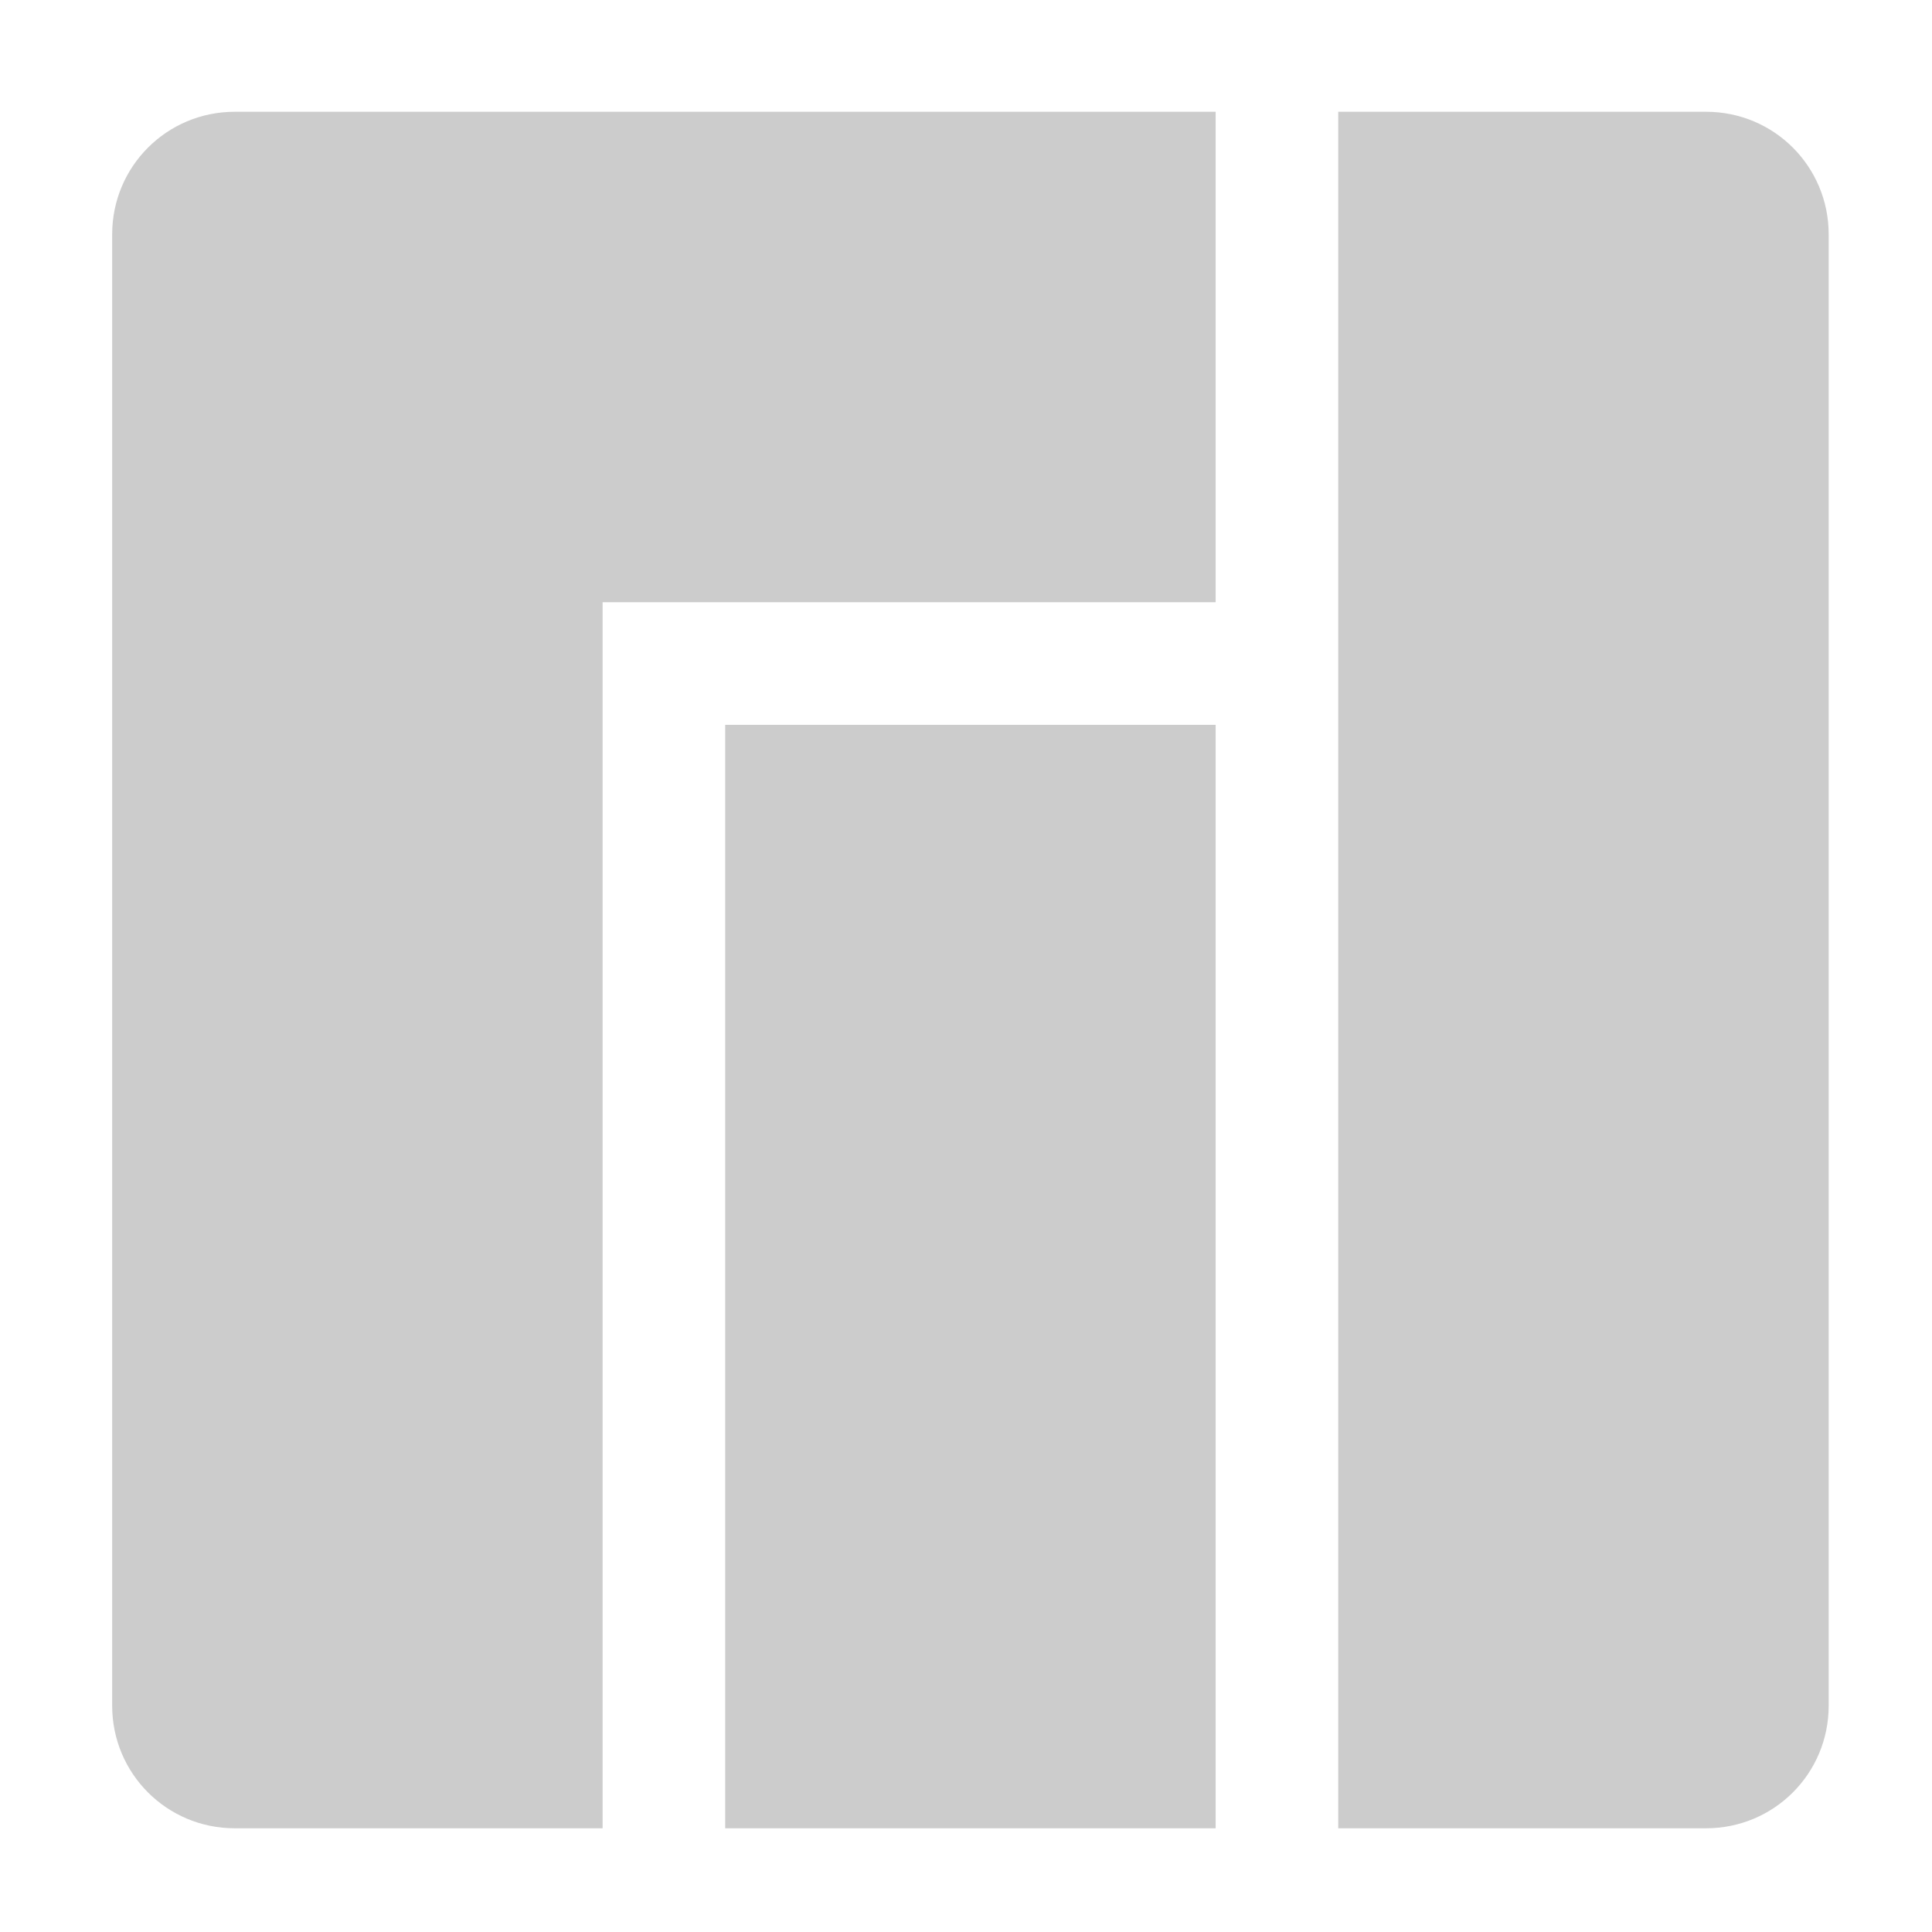
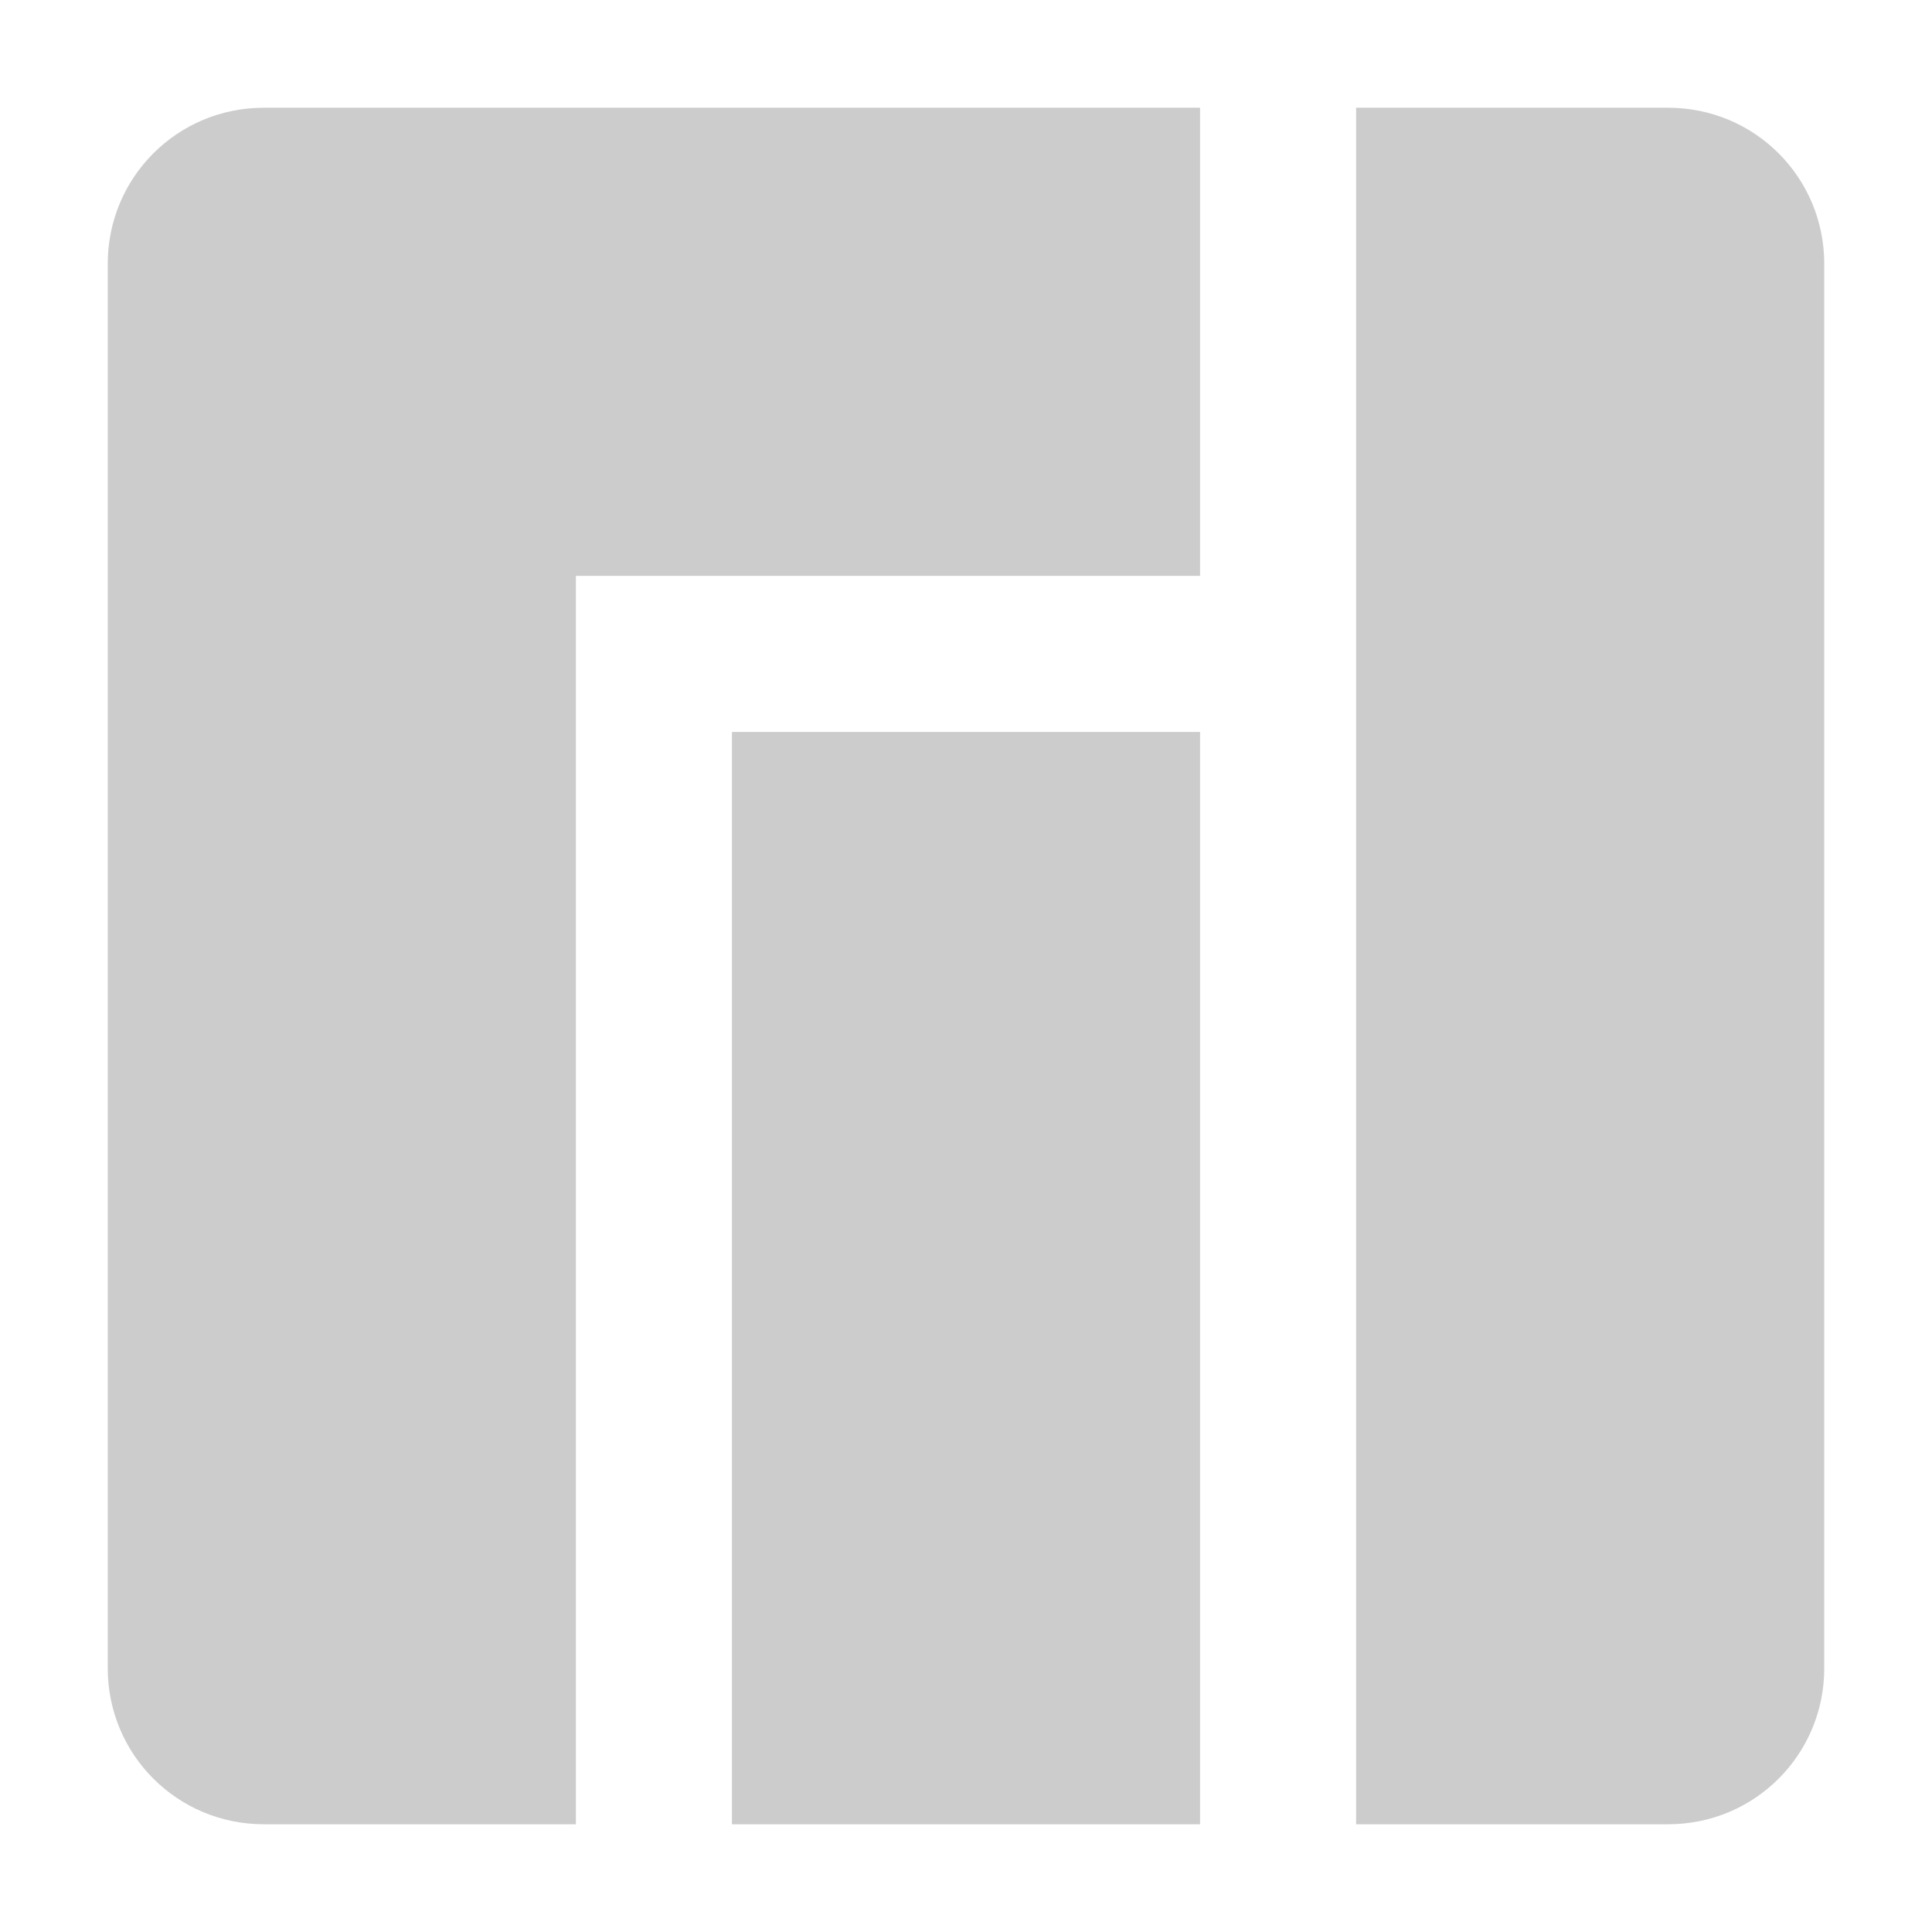
- <svg xmlns="http://www.w3.org/2000/svg" width="496" height="496" version="1">
-   <g style="fill:#ccc">
-     <path d="M2 1c-.554 0-1 .446-1 1v12c0 .554.446 1 1 1h3V5h5V1Zm9 0v14h3c.554 0 1-.446 1-1V2c0-.554-.446-1-1-1ZM6 6v9h4V6Z" style="color:#dfdfdf;fill:#ccc" transform="translate(-2.68 -2.782)scale(31.477)" />
-   </g>
+ <svg xmlns="http://www.w3.org/2000/svg" xml:space="preserve" width="496" height="496" version="1">
+   <path d="M67.723 27.66c-22.194 0-40.062 17.868-40.062 40.063v360.554c0 22.195 17.868 40.062 40.062 40.062h80.123V147.846h160.246V27.66Zm280.431 0v440.68h80.124c22.194 0 40.061-17.867 40.061-40.062V67.723c0-22.195-17.867-40.062-40.061-40.062zM187.908 187.908V468.34h120.184V187.907Z" style="font-size:140.705px;line-height:1.25;letter-spacing:0;word-spacing:0;fill:#ccc;fill-opacity:1;fill-rule:evenodd;stroke-width:20.031;stroke-linecap:round;stroke-linejoin:round;paint-order:stroke fill markers" />
</svg>
